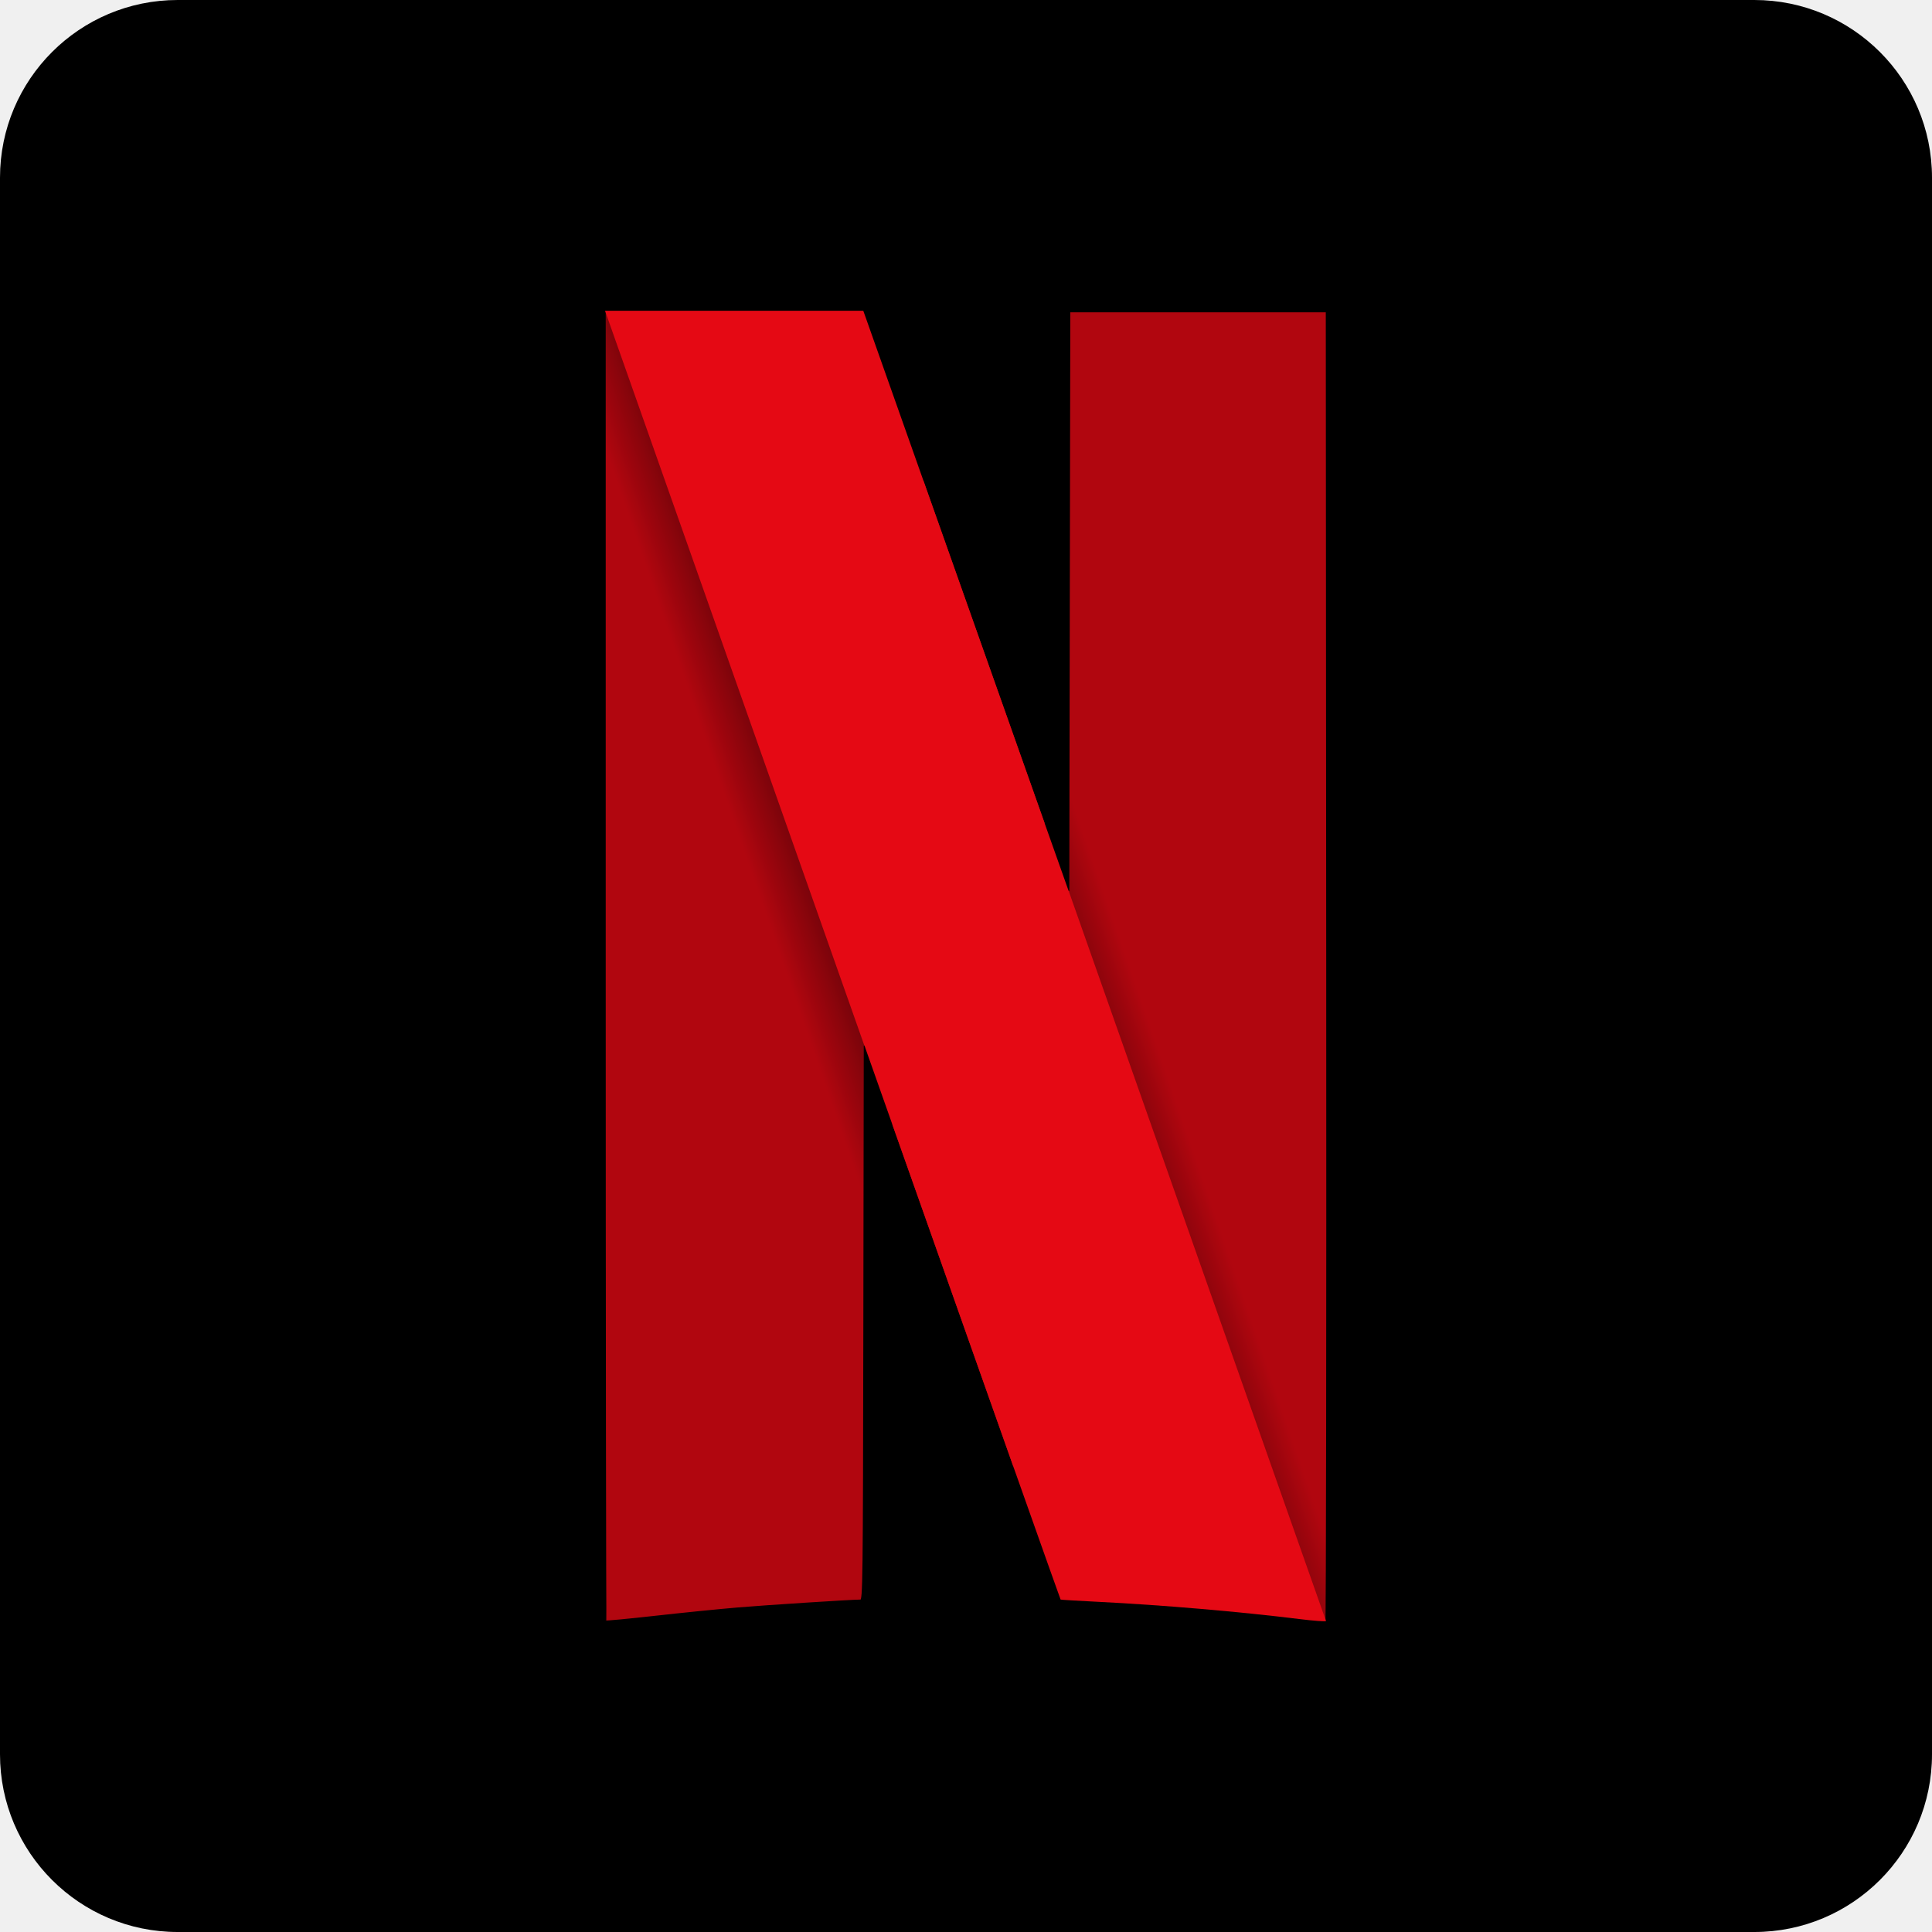
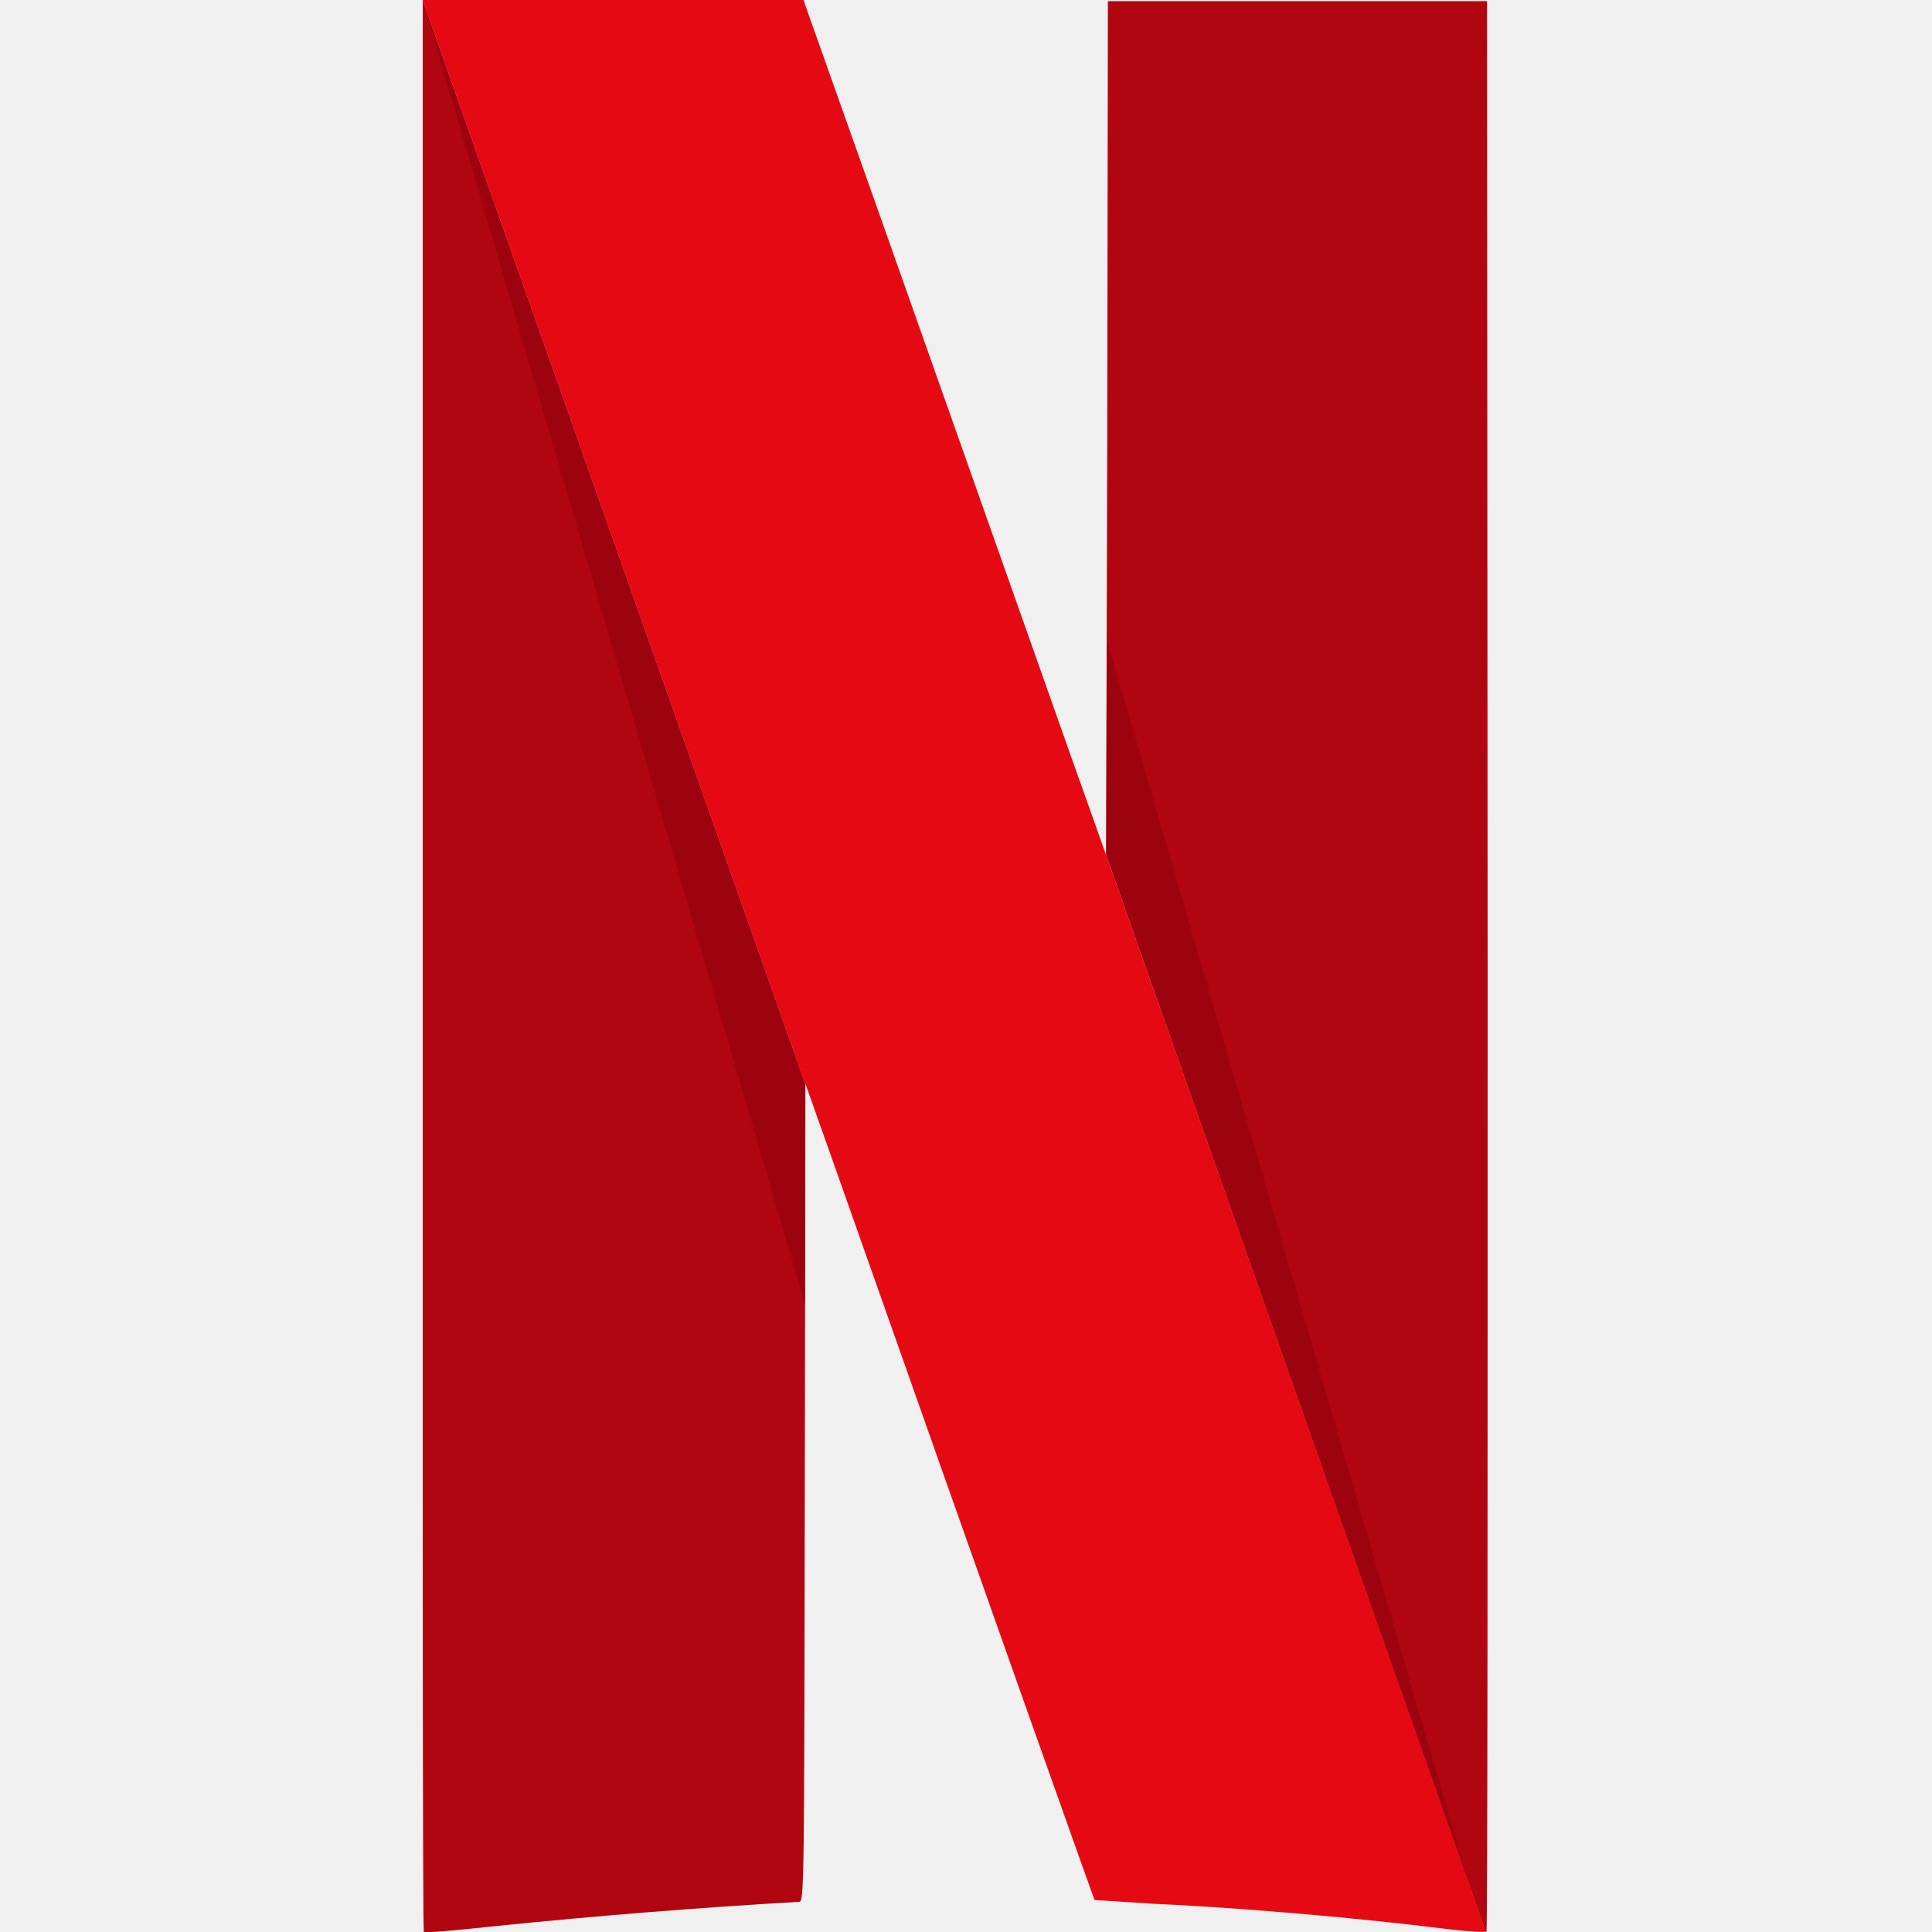
- <svg xmlns="http://www.w3.org/2000/svg" xmlns:xlink="http://www.w3.org/1999/xlink" width="434.446" height="434.446" viewBox="0 0 407.293 407.293">
+ <svg xmlns="http://www.w3.org/2000/svg" xmlns:xlink="http://www.w3.org/1999/xlink" viewBox="0 0 32 32">
  <defs>
-     <linearGradient id="a">
-       <stop offset="0" />
-       <stop offset="1" stop-opacity="0" />
-     </linearGradient>
-     <radialGradient xlink:href="#a" id="c" cx="367.992" cy="280.366" fx="367.992" fy="280.366" r="368.717" gradientTransform="matrix(.30407 -.10528 3.8564 11.13776 -825.11 -2803.546)" gradientUnits="userSpaceOnUse" />
-     <radialGradient xlink:href="#a" id="b" gradientUnits="userSpaceOnUse" gradientTransform="matrix(.30407 -.10528 3.8564 11.13776 -825.11 -2803.546)" cx="367.992" cy="280.366" fx="367.992" fy="280.366" r="368.717" />
+     <polygon id="a" points="0 .004 6.343 .004 6.343 32 0 32" />
+     <polygon id="c" points="0 .005 6.342 .005 6.342 21.609 0 21.609" />
+     <polygon id="e" points="0 0 17.609 0 17.609 32 0 32" />
  </defs>
-   <g transform="translate(12.495 6.756)">
-     <rect ry="37.456" y="-6.756" x="-12.495" height="407.293" width="407.293" />
-     <g fill-rule="evenodd">
-       <path d="M212.995 58.937l-.107 61.055-.108 61.055-5.023-14.173-.01-.028-6.49 135.925c6.381 18.023 9.8 27.644 9.839 27.683.05.05 3.687.27 8.082.487 13.316.661 29.817 2.077 42.335 3.632 2.898.36 5.392.545 5.543.41.15-.134.231-62.3.181-138.145l-.091-137.901H212.995zM115.052 58.755v138.04c0 75.923.075 138.116.166 138.207.09.091 4.792-.353 10.448-.986 5.656-.634 13.472-1.421 17.37-1.75 5.978-.505 23.826-1.653 25.893-1.665.601-.004.64-3.106.727-58.469l.092-58.464 4.318 12.219 1.527 4.318 6.49-135.892-2.23-6.302a51036.528 51036.528 0 0 0-9.999-28.257l-.359-1h-54.443z" fill="#b1060f" stroke="#000" stroke-width=".291" />
-       <path d="M114.951-189.229V77.285L302.697 575.31c.02-11.413.042-17.58.063-30.625l.316-201.088 14.854 42.025c82.68 233.956 127.102 359.397 127.363 359.658.173.173 12.682.928 27.799 1.678 45.8 2.273 102.555 7.143 145.61 12.492 9.968 1.239 18.547 1.873 19.064 1.41.355-.318.586-105.158.648-253.058L451.547-29.443l-.09 50.84-.371 210-17.277-48.75c-16.882-47.635-28.154-79.49-95.977-271.25a175540.049 175540.049 0 0 0-34.39-97.188l-1.235-3.438H114.951z" fill="url(#b)" transform="translate(81.631 113.771) scale(.29074)" />
-       <path d="M115.054 58.755l54.694 154.984v-.07l4.318 12.218c24.04 68.02 36.954 104.49 37.03 104.567.05.05 3.687.27 8.082.487 13.316.661 29.817 2.077 42.335 3.632 2.883.359 5.365.543 5.538.412l-54.27-153.966v.028l-5.024-14.173c-4.908-13.85-8.185-23.111-27.904-78.863a51036.528 51036.528 0 0 0-9.999-28.257l-.359-1h-54.441z" fill="#e50914" />
-       <path d="M212.995 58.937l-.107 61.055-.108 61.055-5.023-14.173-.01-.028-6.49 135.925c6.381 18.023 9.8 27.644 9.839 27.683.05.05 3.687.27 8.082.487 13.316.661 29.817 2.077 42.335 3.632 2.898.36 5.392.545 5.543.41.15-.134.231-62.3.181-138.145l-.091-137.901H212.995zM115.052 58.755v138.04c0 75.923.075 138.116.166 138.207.09.091 4.792-.353 10.448-.986 5.656-.634 13.472-1.421 17.37-1.75 5.978-.505 23.826-1.653 25.893-1.665.601-.004.64-3.106.727-58.469l.092-58.464 4.318 12.219 1.527 4.318 6.49-135.892-2.23-6.302a51036.528 51036.528 0 0 0-9.999-28.257l-.359-1h-54.443z" fill="#b1060f" stroke="#000" stroke-width=".291" />
-       <path d="M114.951-189.229V77.285L302.697 575.31c.02-11.413.042-17.58.063-30.625l.316-201.088 14.854 42.025c82.68 233.956 127.102 359.397 127.363 359.658.173.173 12.682.928 27.799 1.678 45.8 2.273 102.555 7.143 145.61 12.492 9.968 1.239 18.547 1.873 19.064 1.41.355-.318.586-105.158.648-253.058L451.547-29.443l-.09 50.84-.371 210-17.277-48.75c-16.882-47.635-28.154-79.49-95.977-271.25a175540.049 175540.049 0 0 0-34.39-97.188l-1.235-3.438H114.951z" fill="url(#c)" transform="translate(81.631 113.771) scale(.29074)" />
-       <path d="M115.054 58.755l54.694 154.984v-.07l4.318 12.218c24.04 68.02 36.954 104.49 37.03 104.567.05.05 3.687.27 8.082.487 13.316.661 29.817 2.077 42.335 3.632 2.883.359 5.365.543 5.538.412l-54.27-153.966v.028l-5.024-14.173c-4.908-13.85-8.185-23.111-27.904-78.863a51036.528 51036.528 0 0 0-9.999-28.257l-.359-1h-54.441z" fill="#e50914" />
-     </g>
+   <g fill="none" fill-rule="evenodd" transform="translate(7)">
+     <mask id="b" fill="white">
+       <use xlink:href="#a" />
+     </mask>
+     <path fill="#B1060F" d="M0 0v16c0 8.8 0 16 .02 16 .01.02.56-.03 1.21-.1a114.86 114.86 0 0 1 5.01-.4c.08 0 .08-.36.09-6.77l.01-6.76v-.01L0 0z" mask="url(#b)" />
+     <mask id="d" fill="white">
+       <use xlink:href="#c" />
+     </mask>
+     <polygon fill="#9D030F" points="6.335 21.609 6.342 17.959 6.338 17.948 6.338 17.956 0 .005" mask="url(#d)" />
+     <path fill="#B1060F" d="M11.35.03l-.01 7.07-.02 7.06L17.61 32l-.05.01h.06c.02-.02.02-7.22.02-16L17.63.02h-6.28z" />
+     <polygon fill="#9D030F" points="11.331 10.59 11.325 14.164 17.339 31.232" />
+     <mask id="f" fill="white">
+       <use xlink:href="#e" />
+     </mask>
+     <path fill="#E50914" d="M0 0l6.34 17.96v-.01l.5 1.41c2.78 7.88 4.28 12.1 4.29 12.11l.93.06c1.54.07 3.46.24 4.9.42.34.04.63.06.65.04l-6.29-17.83-.58-1.63-3.23-9.14L6.35.12 6.31 0H0z" mask="url(#f)" />
  </g>
</svg>
